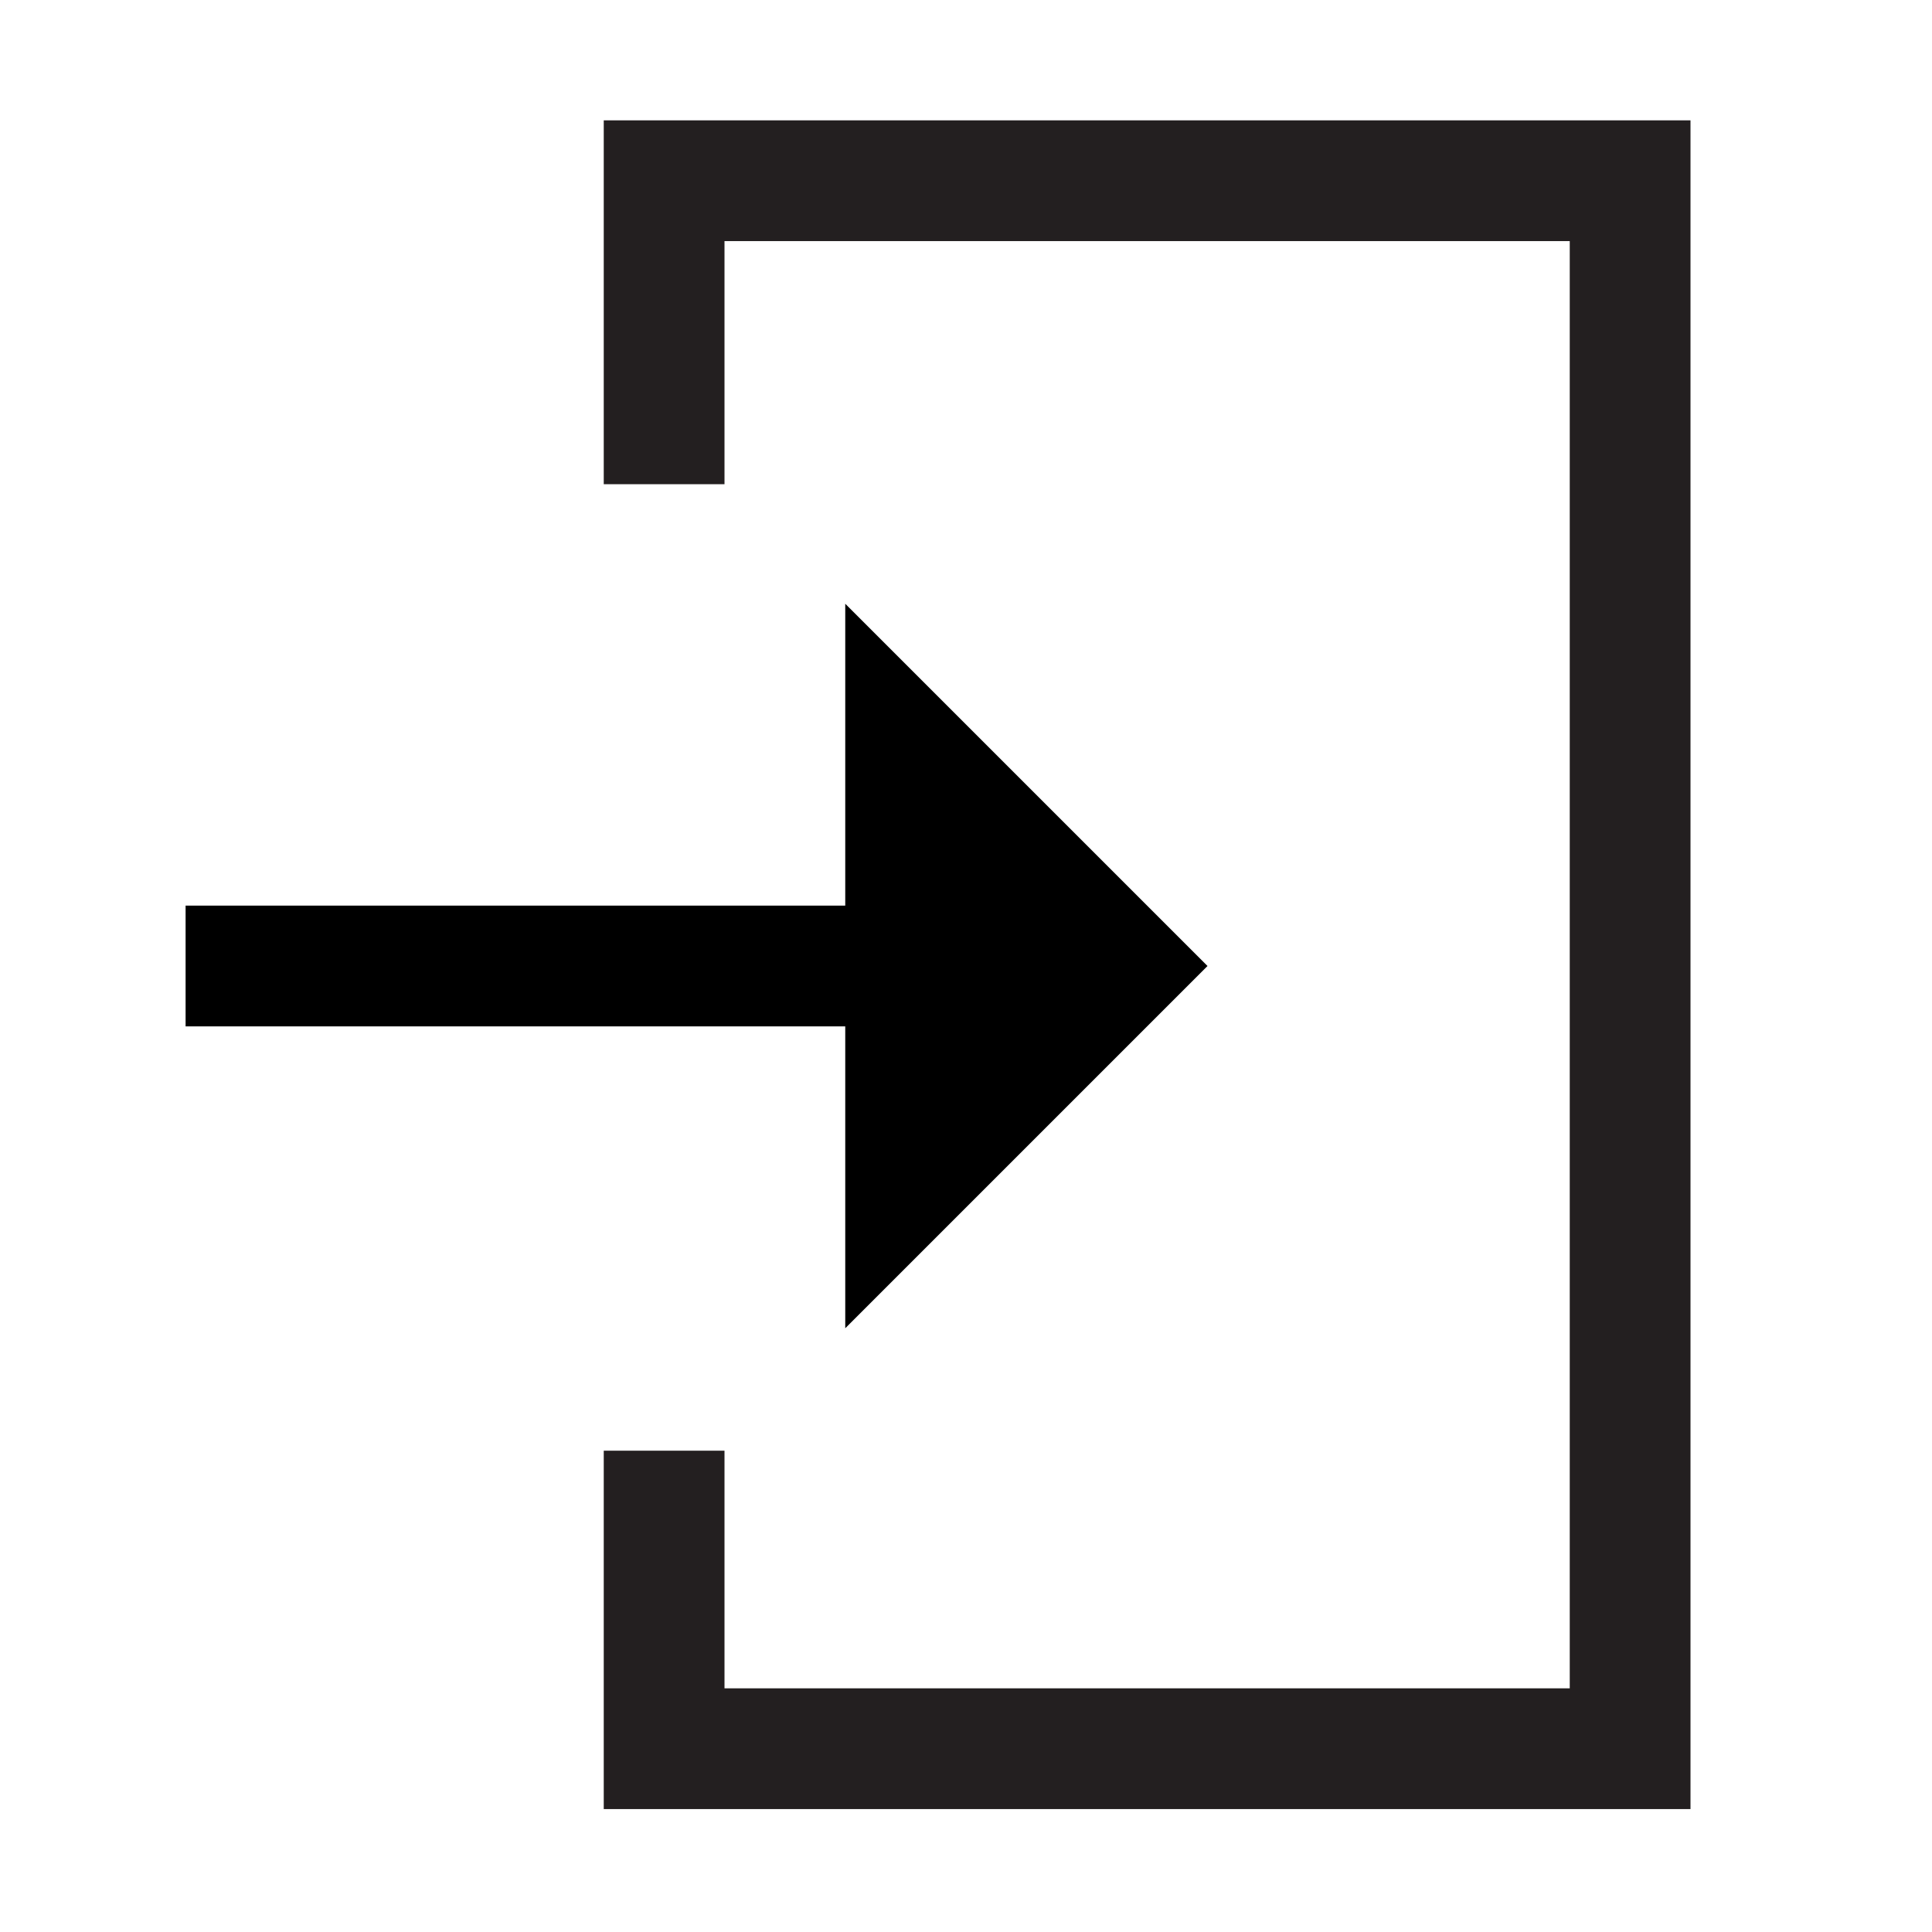
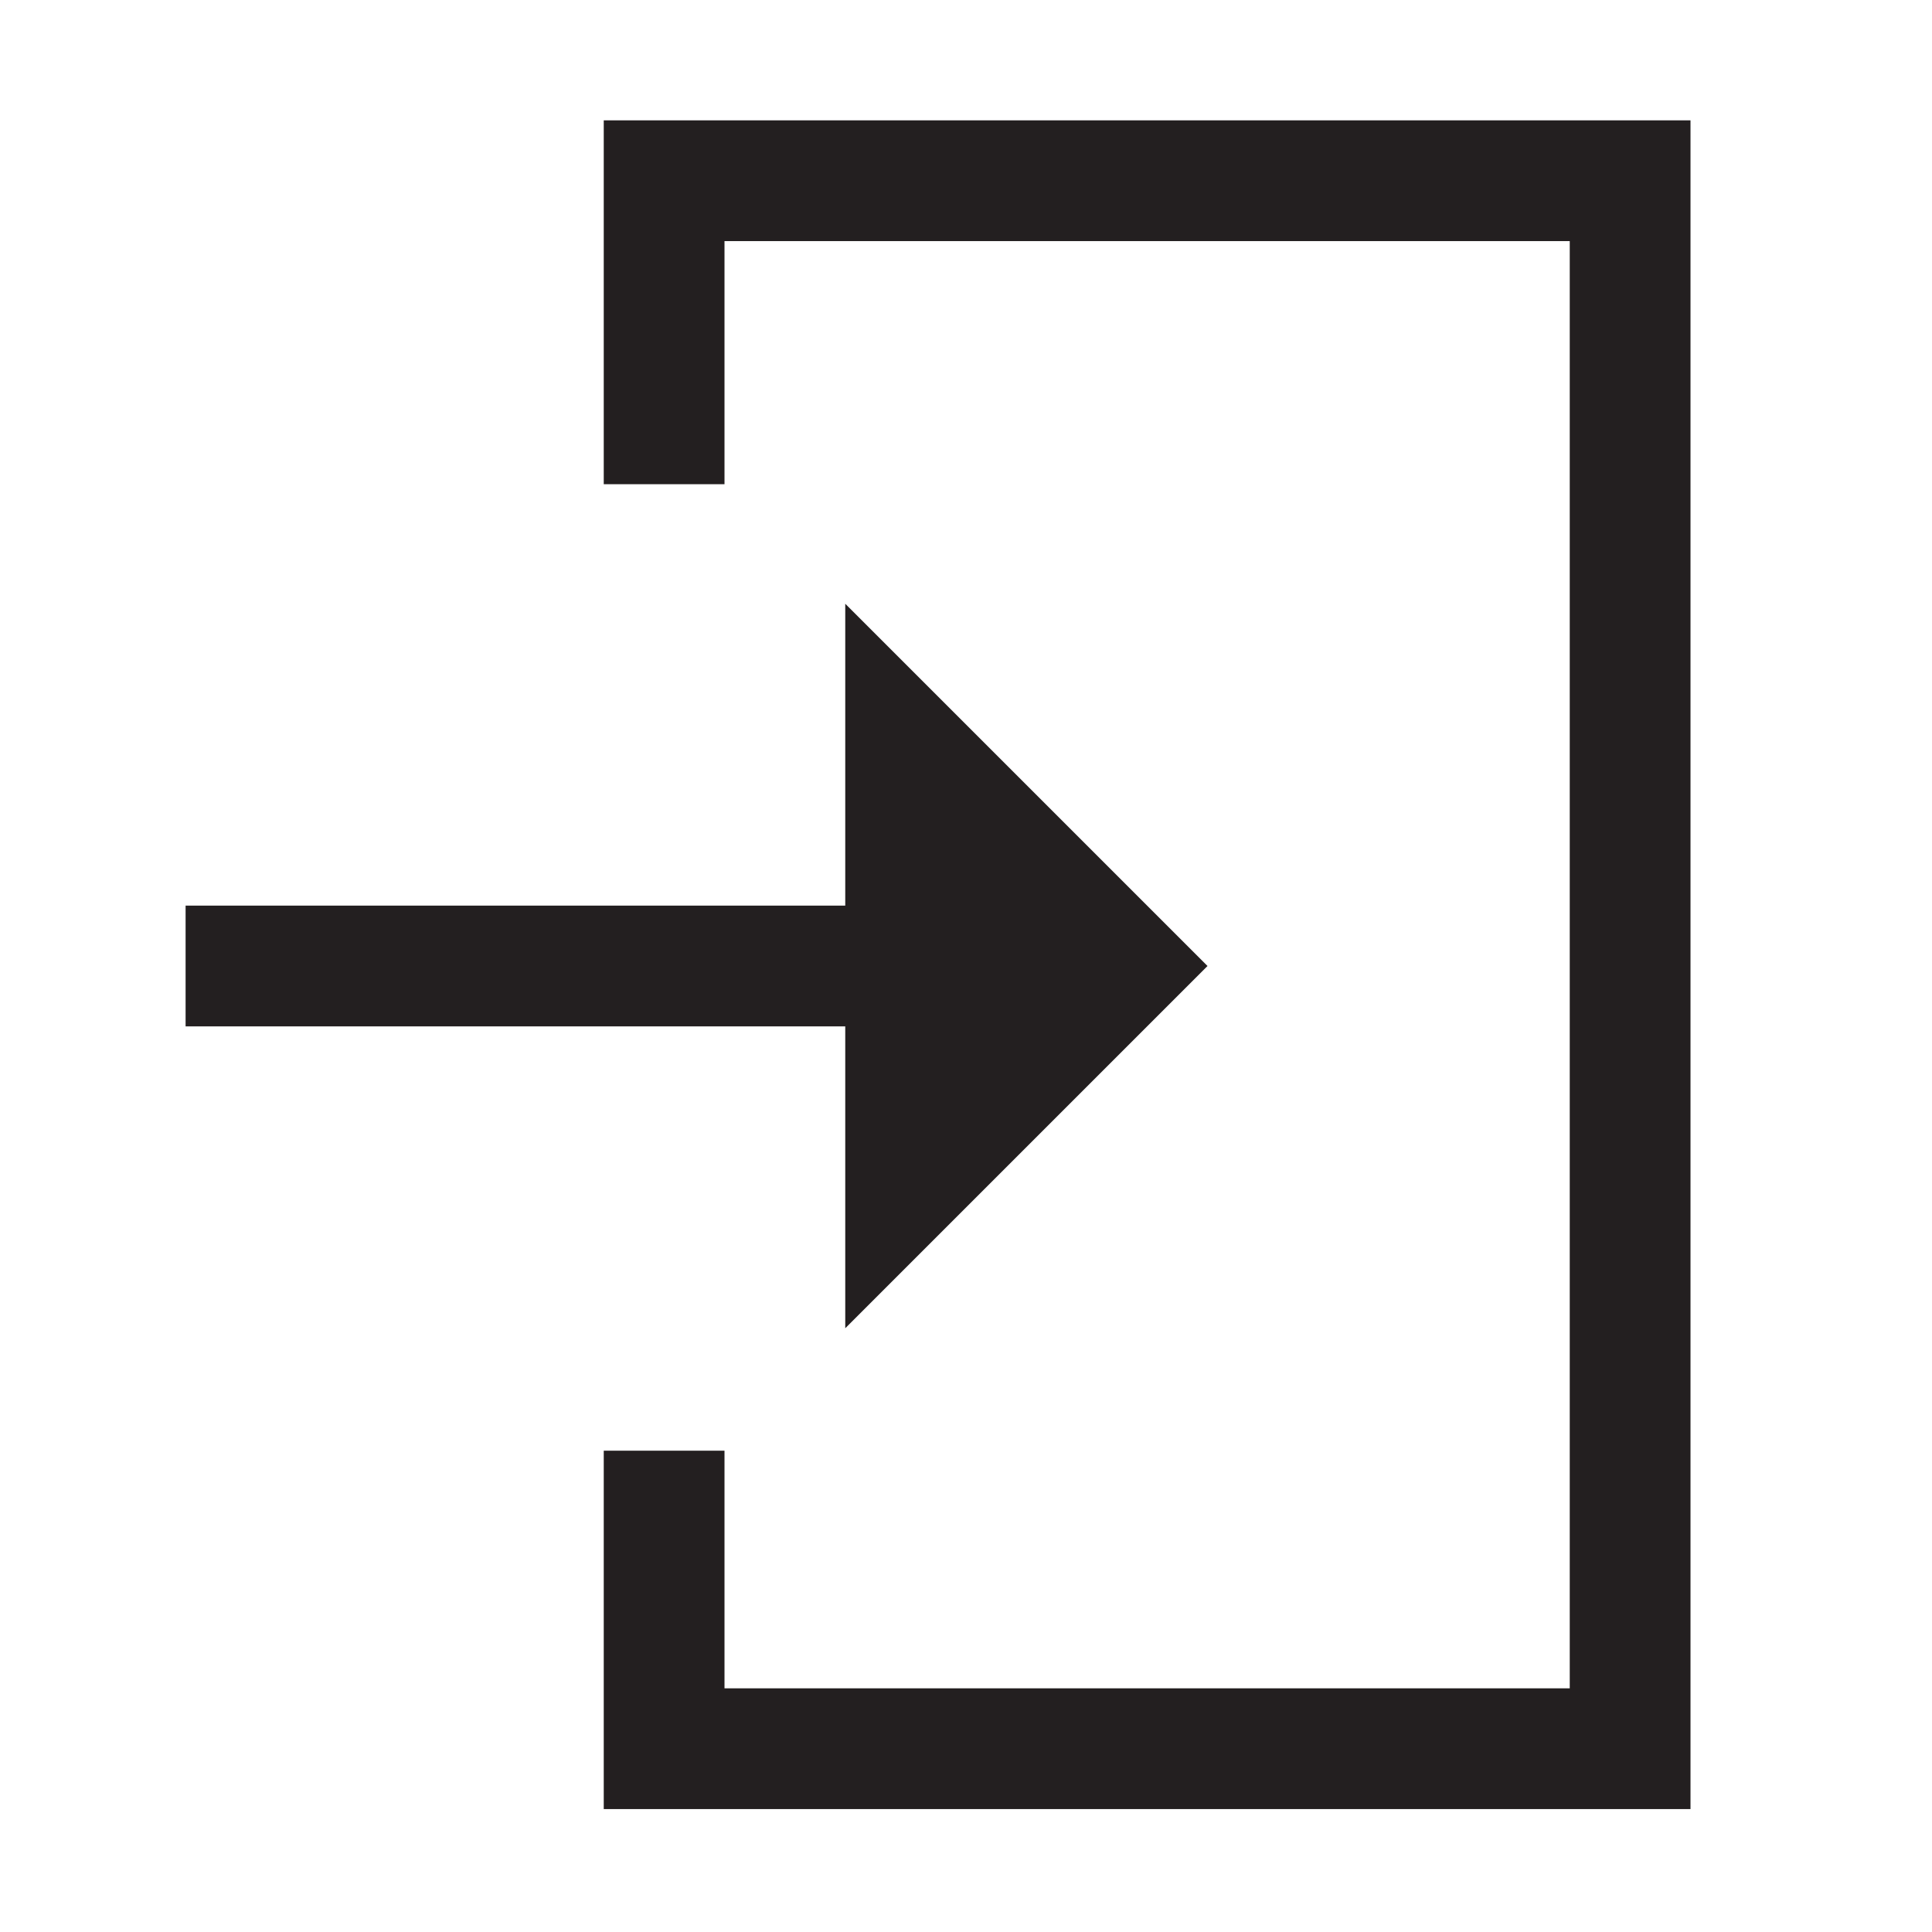
<svg xmlns="http://www.w3.org/2000/svg" version="1.1" viewBox="0 0 48 48">
-   <path fill="#231f20" d="m15 2.99v9.04h3v-6.04h21v35.956h-21v-5.904h-3v8.904h27v-41.956h-27z" />
-   <path d="m21 15v7.5h-16.389v3h16.389v7.5l9-9-9-9z" />
+   <style type="text/css" id="current-color-scheme">
+ * {
+     color: #231F20;
+ }
+ .ColorScheme-Text {
+     color: #231F20;
+ }
+ .ColorScheme-Background {
+     color: #CECECE;
+ }
+ .ColorScheme-Highlight {
+     color: #006e62;
+ }
+ </style>
+   <g class="ColorScheme-Text" style="fill:currentColor">
+     <path d="m15 2.99v9.04h3v-6.04h21v35.956h-21v-5.904h-3v8.904h27v-41.956h-27z" />
+     <path d="m21 15v7.5h-16.389v3h16.389v7.5l9-9-9-9z" />
+   </g>
</svg>
